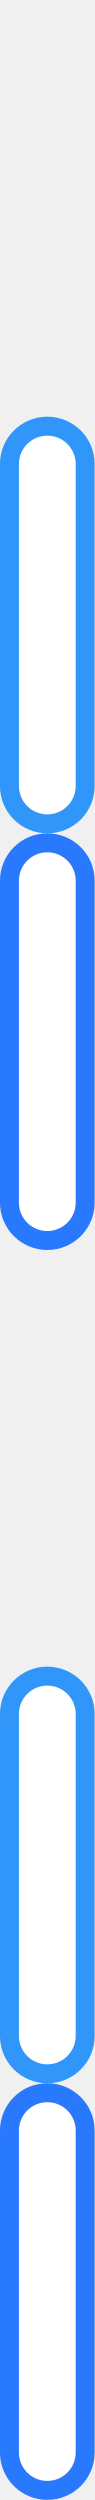
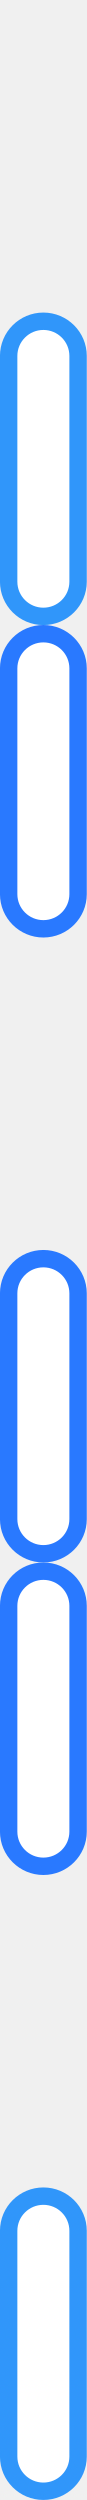
- <svg xmlns="http://www.w3.org/2000/svg" id="bitmap:5-32" width="5" height="132" version="1.1" viewBox="0 0 1.323 34.925">
+ <svg xmlns="http://www.w3.org/2000/svg" id="bitmap:5-32" width="5" height="144" version="1.1" viewBox="0 0 1.323 38.1">
  <g fill="#fff" stroke-linejoin="bevel" stroke-width=".265">
-     <rect x=".132" y="5.953" width="1.058" height="5.556" rx=".529" ry=".529" stroke="#3096fa" />
-     <rect x=".132" y="11.774" width="1.058" height="5.556" rx=".529" ry=".529" stroke="#2979ff" />
-     <rect x=".132" y="29.236" width="1.058" height="5.556" rx=".529" ry=".529" stroke="#2979ff" />
-     <rect x=".132" y="23.416" width="1.058" height="5.556" rx=".529" ry=".529" stroke="#3096fa" />
+     <rect x=".132" y="4.895" width="1.058" height="4.498" rx=".529" ry=".529" stroke="#3096fa" />
+     <rect x=".132" y="33.47" width="1.058" height="4.498" rx=".529" ry=".529" stroke="#3096fa" />
+     <g stroke="#2979ff">
+       <rect x=".132" y="9.657" width="1.058" height="4.498" rx=".529" ry=".529" />
+       <rect x=".132" y="19.182" width="1.058" height="4.498" rx=".529" ry=".529" />
+       <rect x=".132" y="23.945" width="1.058" height="4.498" rx=".529" ry=".529" />
+     </g>
  </g>
</svg>
